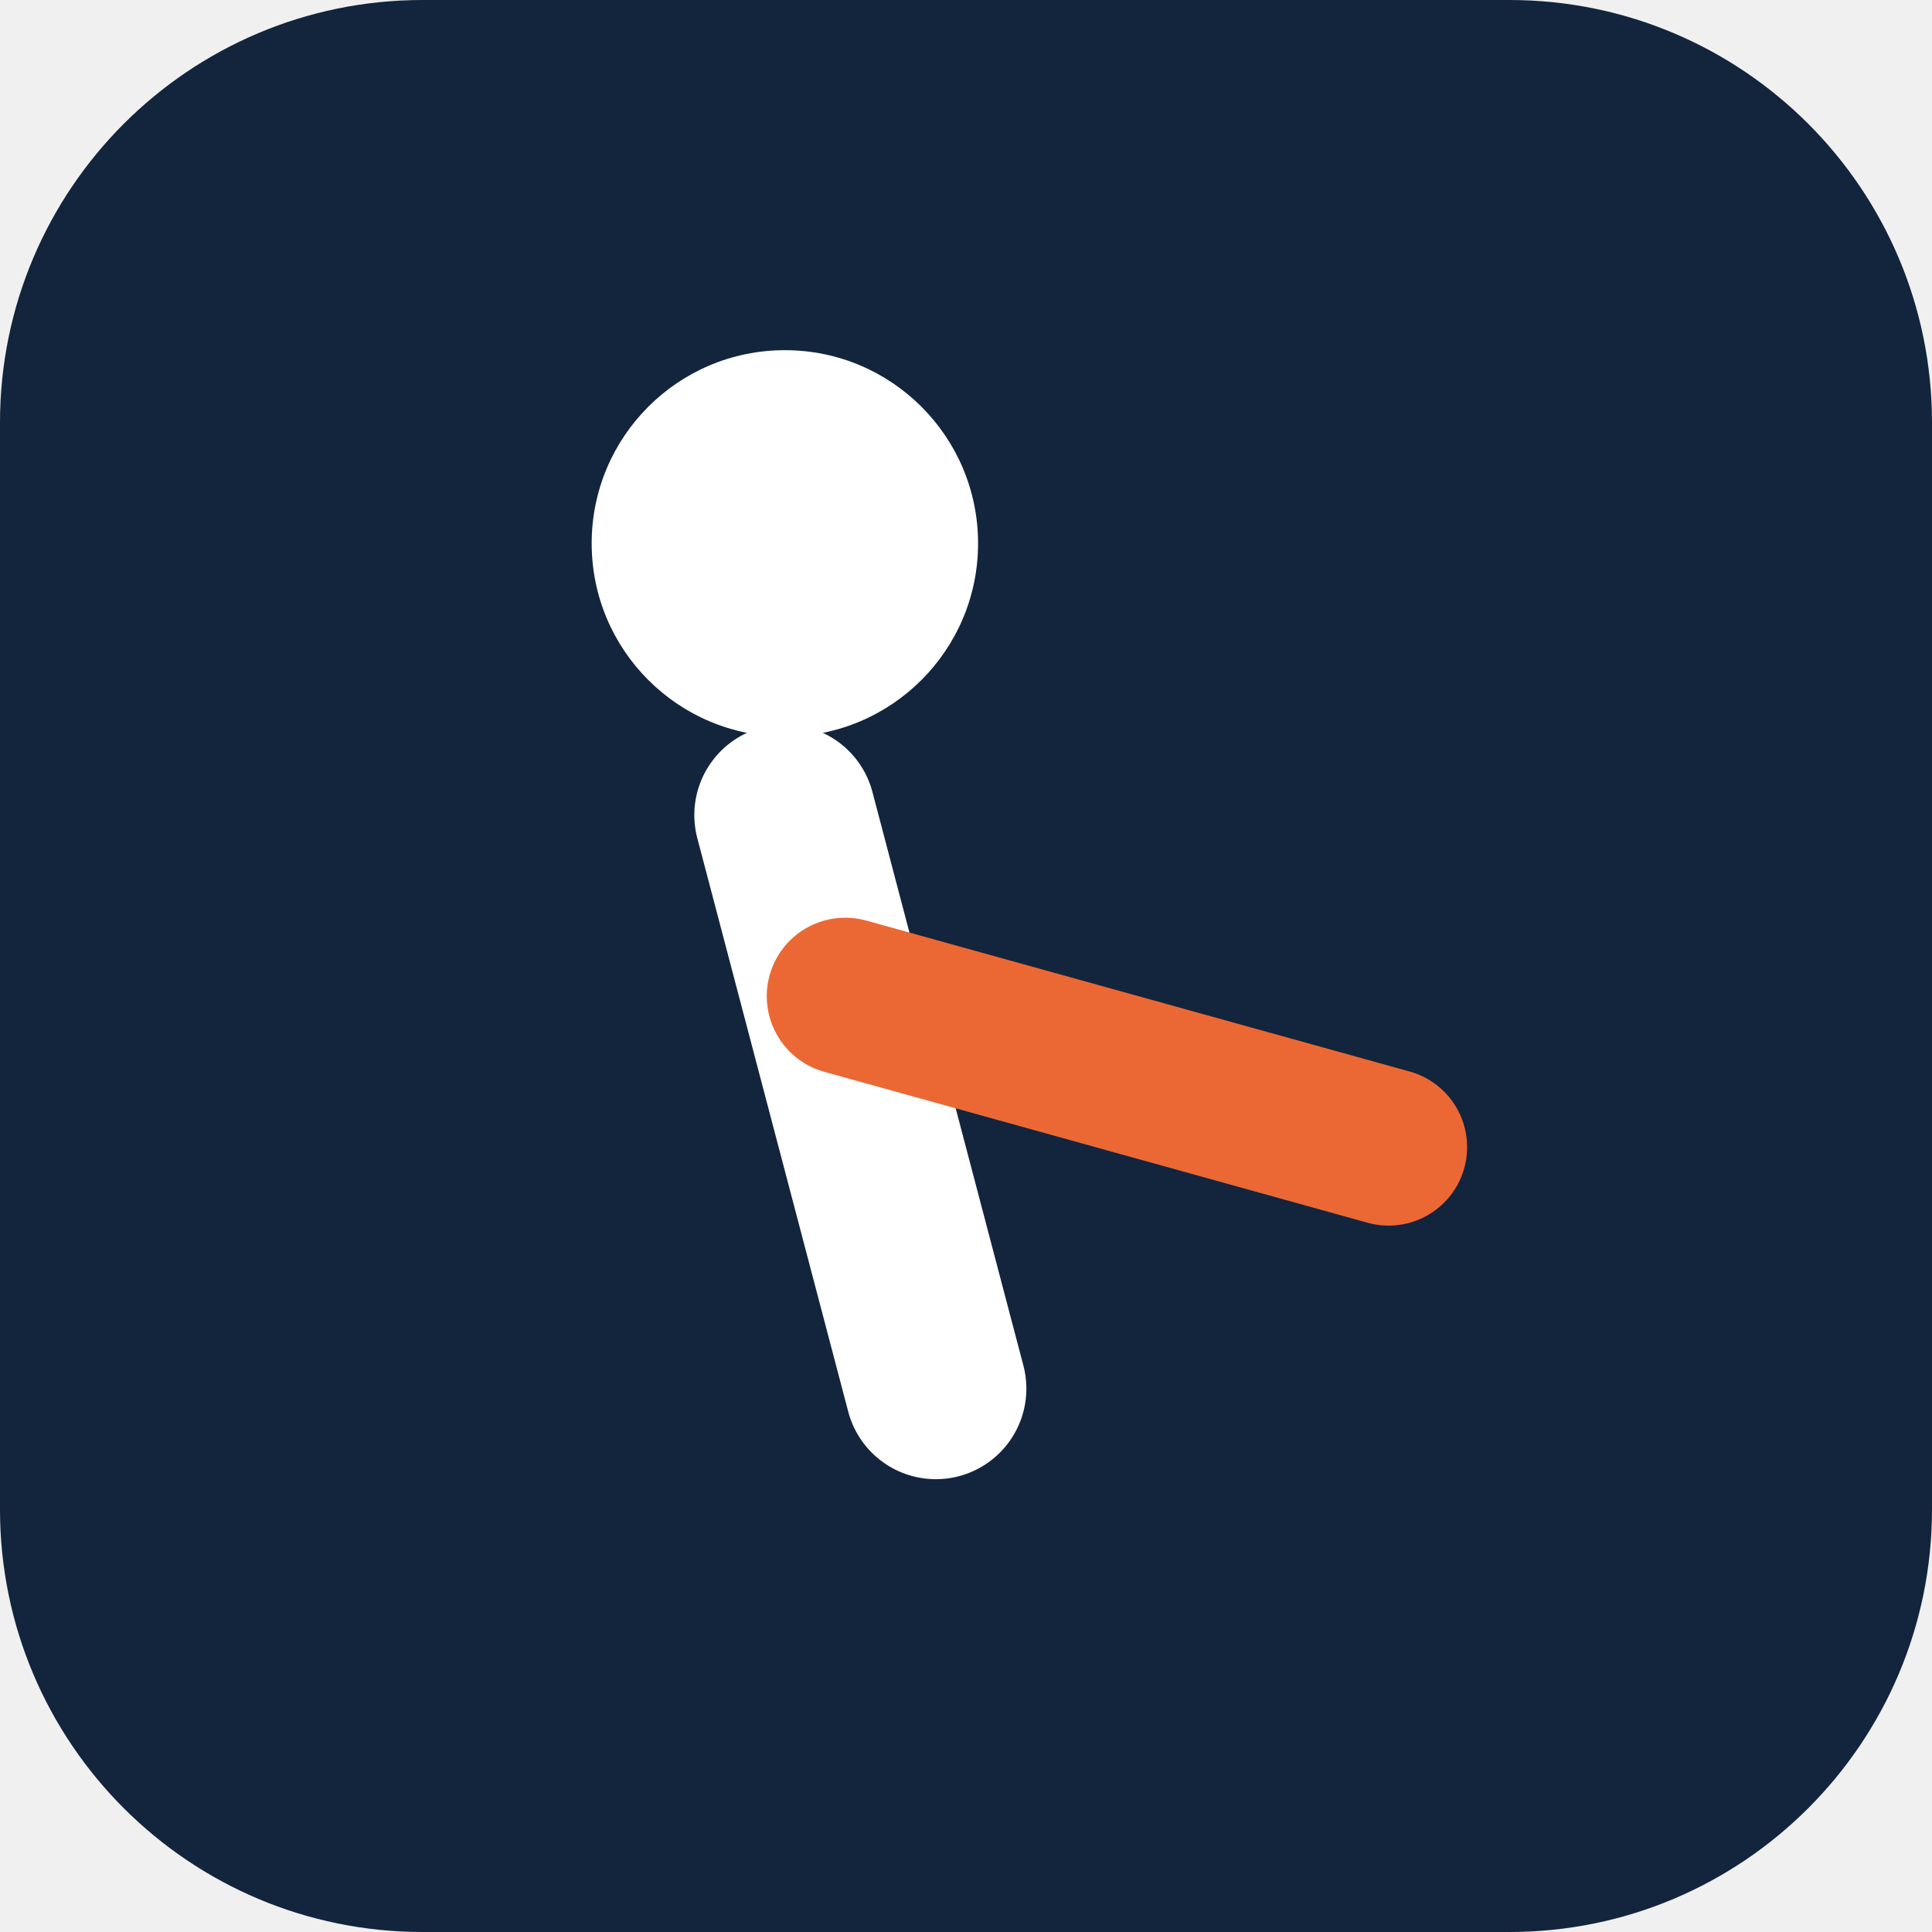
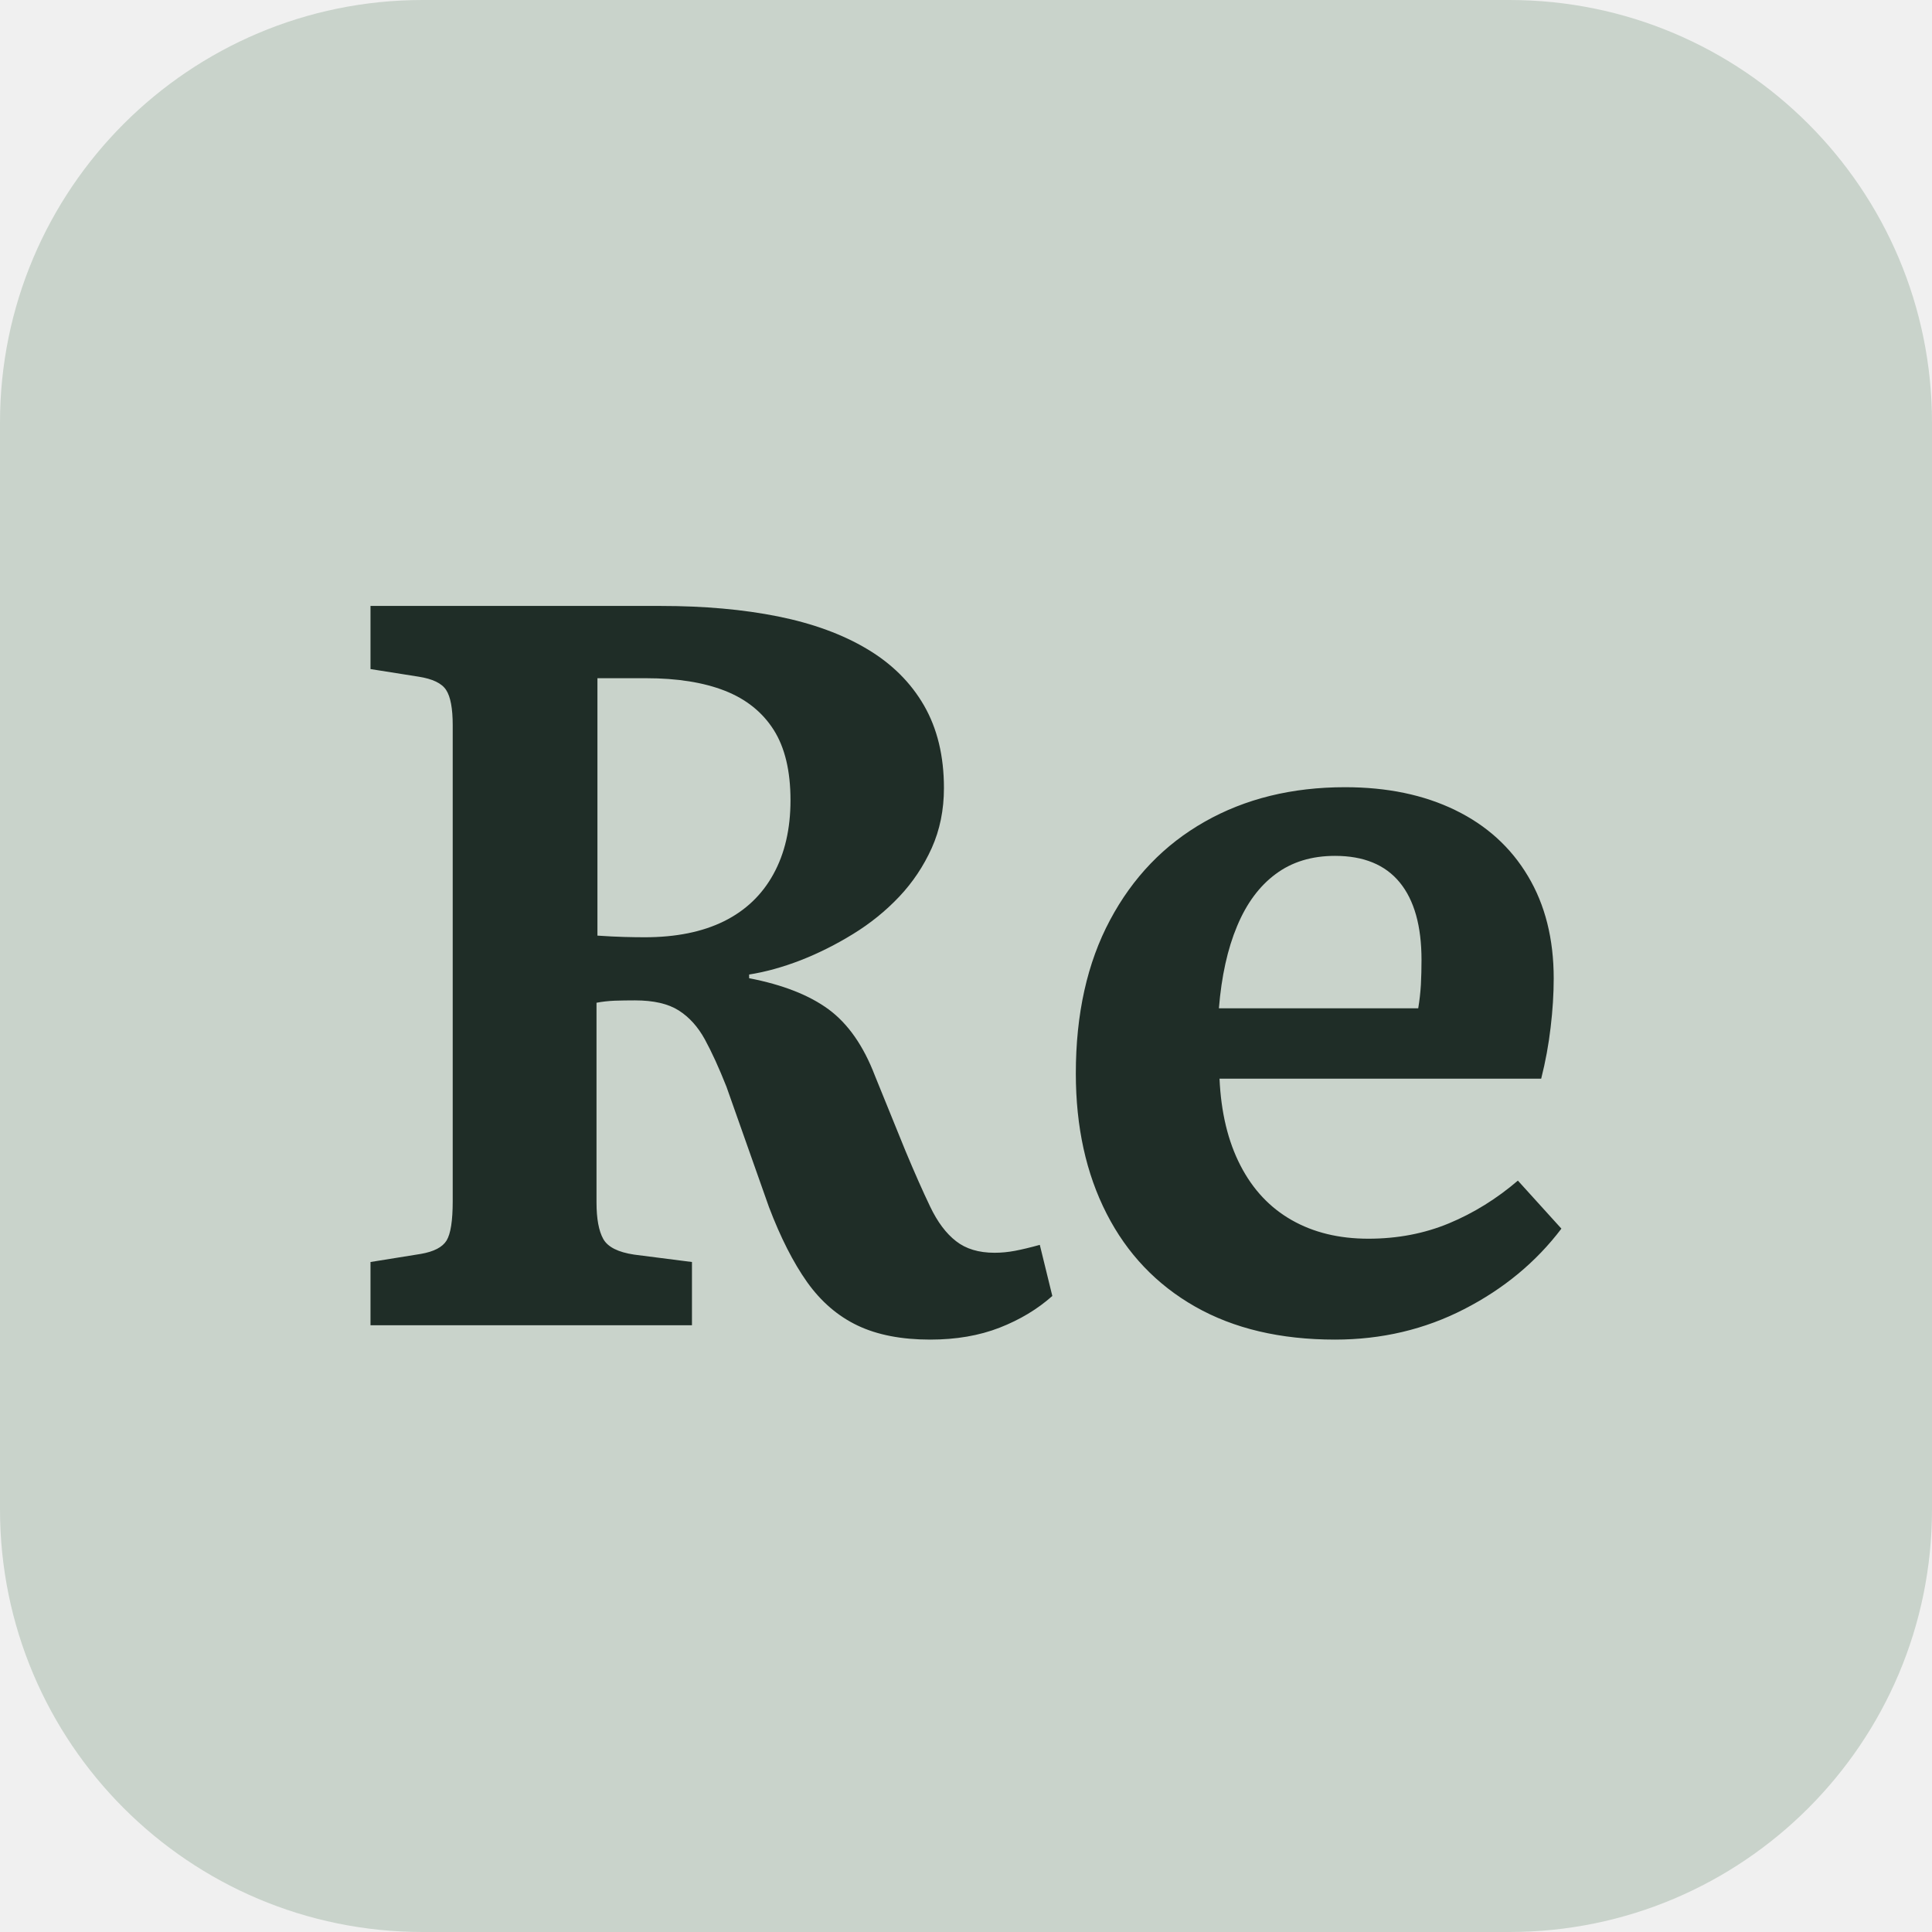
<svg xmlns="http://www.w3.org/2000/svg" viewBox="0 0 32 32">
-   <rect width="32" height="32" rx="7" fill="#13243D" />
-   <circle cx="13" cy="9" r="3.2" fill="#fff" />
-   <path d="M13 13.5 L15.5 23" stroke="#fff" stroke-width="3" stroke-linecap="round" />
-   <path d="M14 16.5 L23 19" stroke="#eb6834" stroke-width="2.6" stroke-linecap="round" />
+   <rect width="32" height="32" rx="7" fill="#C9D3CB" />
+   <path fill="#1F2D27" transform="translate(5.217 21.95) scale(0.017 -0.017)" d="M599.4 -14Q557.5 -14 528.7 -0.3Q499.9 13.4 479.5 42Q459.2 70.7 442.3 115.2L400.9 232.4Q390 259.9 379.9 278.4Q369.8 296.9 354.4 306.7Q339 316.5 311.8 316.5Q301.4 316.5 292.1 316.2Q282.7 315.8 274.3 314.2V119.7Q274.3 95.8 280.9 84Q287.5 72.3 311 68.8L367.3 61.6V0H54.1V61.6L103.2 69.5Q122.2 72.8 128.2 82.5Q134.2 92.3 134.2 120.9V584.6Q134.2 609.1 127.8 618.9Q121.5 628.7 100.9 631.9L54.1 639.3V700.8H337.1Q400.2 700.8 451.1 690.6Q502.1 680.3 538 658.8Q574 637.4 593.4 603.8Q612.8 570.1 612.8 523.4Q612.8 491.4 600.9 464.9Q589 438.5 569.2 417.5Q549.4 396.6 524.3 381.2Q499.3 365.8 473.2 355.6Q447.1 345.5 423 341.7V338.1Q472.1 328.6 500.5 307.7Q528.9 286.7 545.6 243L575.3 169.9Q588.7 137.8 599.4 115.5Q610.1 93.1 624.6 81.9Q639 70.6 662.1 70.6Q671.9 70.6 682 72.5Q692.1 74.4 706.2 78.3L718.4 28.5Q696.7 9.2 667 -2.4Q637.2 -14 599.4 -14ZM321.2 378Q366.9 378 398.5 393.6Q430 409.2 446.6 439.4Q463.3 469.6 463.3 511.5Q463.3 554.3 446.9 580.1Q430.4 606 399.3 618.2Q368.1 630.4 322.4 630.4H275.2V379.6Q290 378.6 301.2 378.3Q312.5 378 321.2 378ZM993.8 -14Q914.1 -14 857.6 18.1Q801.2 50.2 771.3 108.7Q741.3 167.3 741.3 245.3Q741.3 332.3 774.6 394.7Q807.8 457.1 866.9 490.6Q926.1 524.2 1003.6 524.2Q1065.1 524.2 1110.9 501.9Q1156.8 479.6 1181.8 437.6Q1206.9 395.7 1206.9 337.9Q1206.9 315.3 1203.9 290.2Q1201 265.1 1194.7 240.2H881.3Q883.5 190.8 901.7 155.6Q919.8 120.5 951.7 102.4Q983.5 84.3 1026.3 84.3Q1068.8 84.3 1104.9 99.3Q1140.9 114.3 1172 140.9L1214.4 94.1Q1177.4 45.3 1119.7 15.7Q1062 -14 993.8 -14ZM880.7 308.8H1074.9Q1076.8 320.1 1077.5 331.8Q1078.1 343.5 1078.1 355.9Q1078.1 405.5 1056.9 431.4Q1035.7 457.3 993.8 457.3Q959.7 457.3 936 439.6Q912.2 422 898.4 388.8Q884.5 355.7 880.7 308.8Z" />
</svg>
